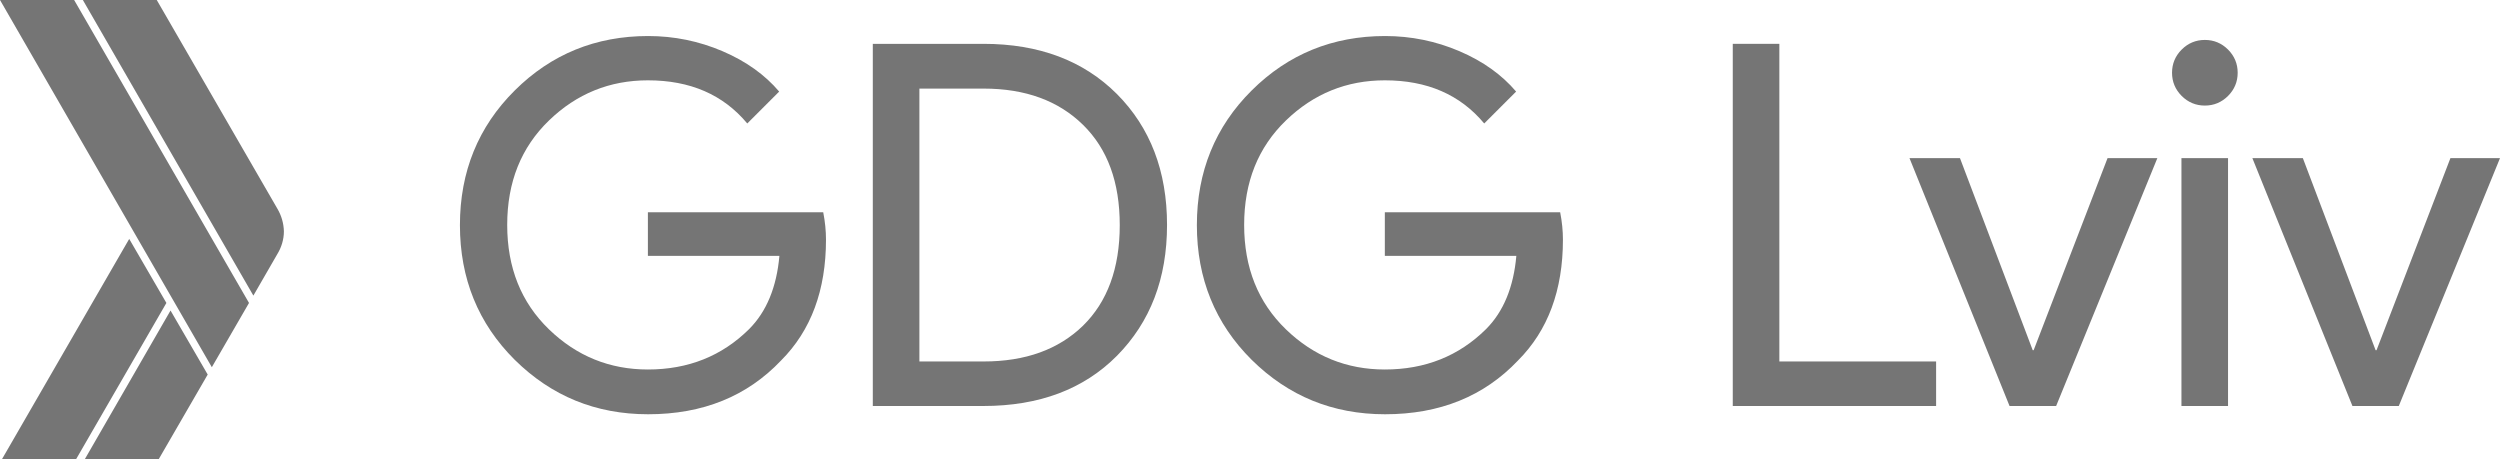
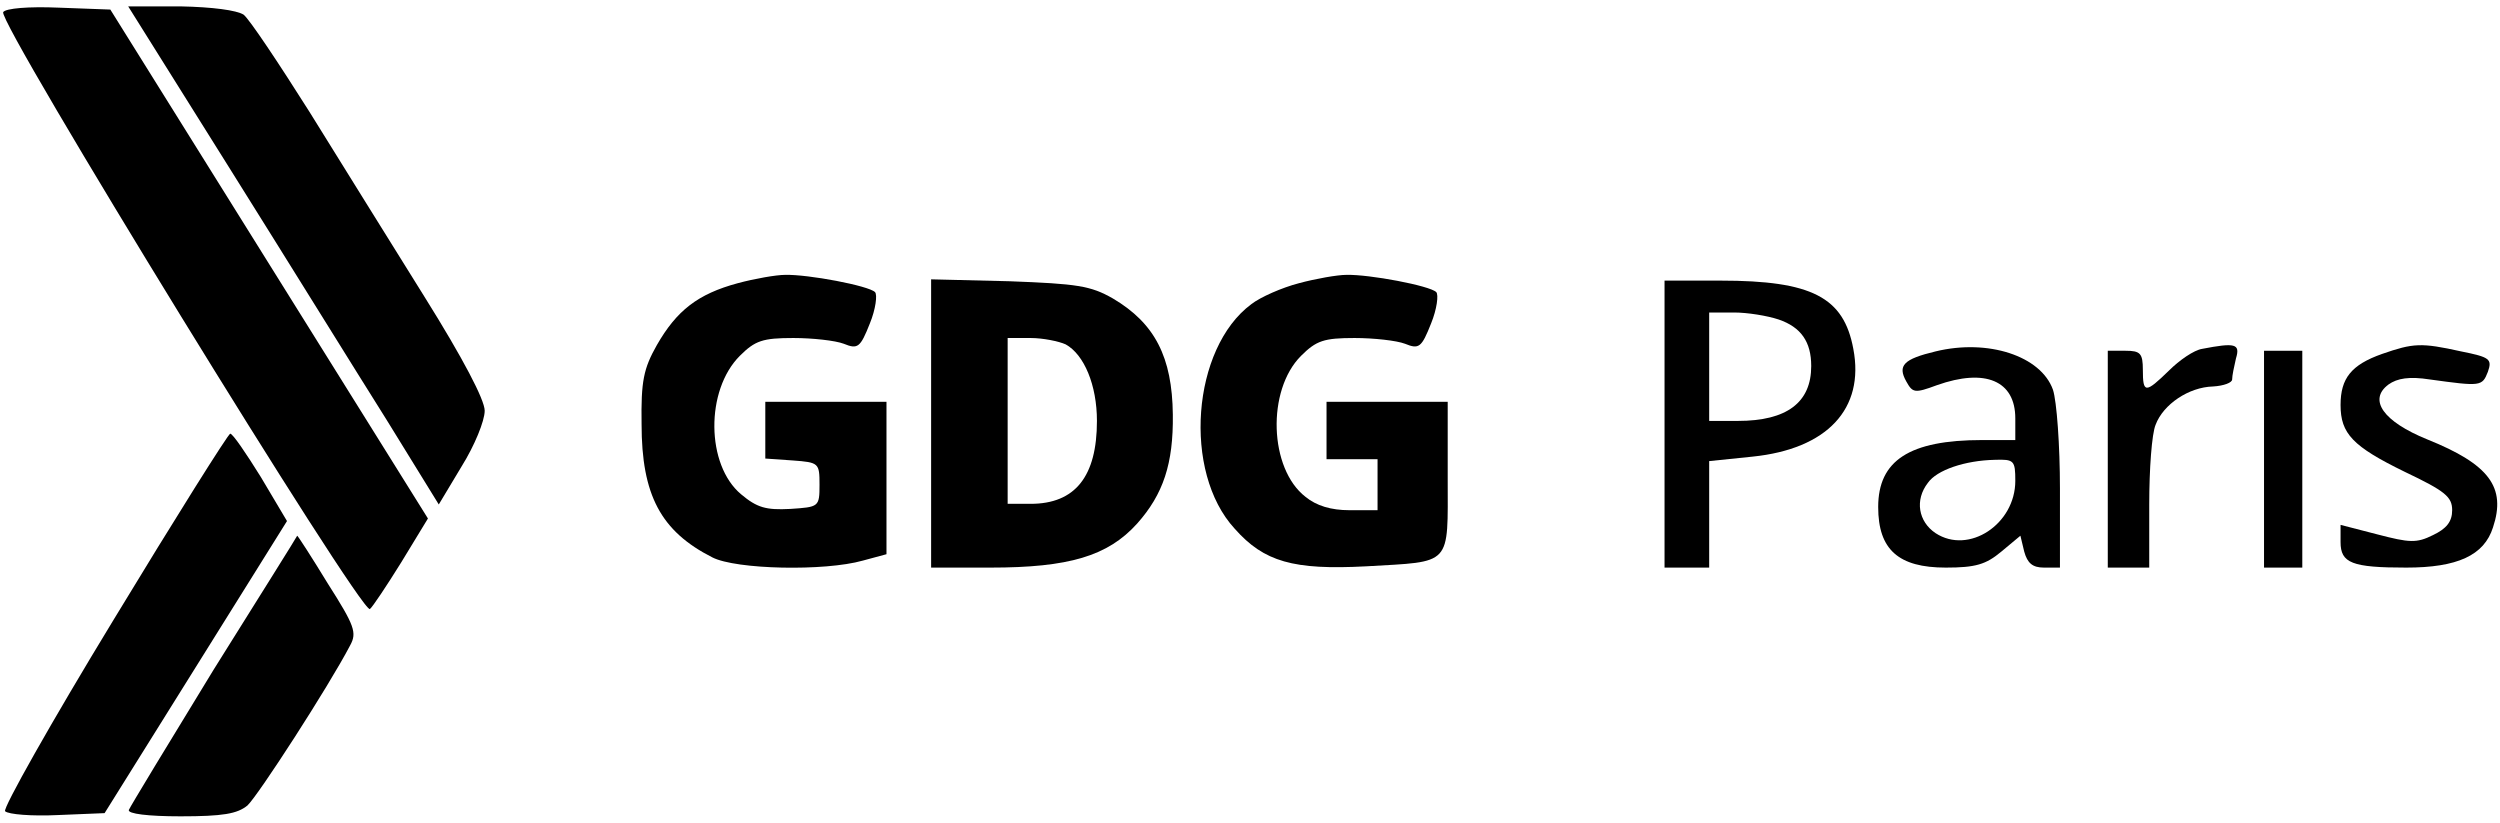
- <svg xmlns="http://www.w3.org/2000/svg" id="Layer_4" viewBox="95 151 1089.3 200">
-   <style>.st0{fill:#757575}</style>
-   <g id="XMLID_6_">
-     <path id="XMLID_3_" class="st0" d="M454.9 255.4c0 22-6.5 39.6-19.6 52.7-14.8 15.6-34.1 23.4-57.9 23.4-22.8 0-42.1-7.9-58.1-23.7-15.9-15.8-23.9-35.4-23.9-58.7s8-42.9 23.9-58.7 35.3-23.7 58.1-23.7c11.3 0 22.1 2.2 32.4 6.6 10.3 4.4 18.5 10.3 24.7 17.6l-13.9 13.9c-10.5-12.6-24.9-18.8-43.3-18.8-16.6 0-31 5.8-43.1 17.5-12.1 11.7-18.2 26.8-18.2 45.5s6.1 33.8 18.2 45.5c12.1 11.7 26.5 17.5 43.1 17.5 17.6 0 32.3-5.9 44.1-17.6 7.6-7.6 12-18.3 13.2-31.9h-57.3v-19h76.4c.8 4.1 1.2 8.1 1.2 11.9z" />
-     <path id="XMLID_20_" class="st0" d="M475.3 327.9V170.1h48.2c24.2 0 43.6 7.3 58.2 21.9 14.5 14.6 21.8 33.6 21.8 57s-7.3 42.3-21.8 57c-14.5 14.6-33.9 21.9-58.2 21.9h-48.2zm20.3-19.4h28c18.2 0 32.6-5.2 43.3-15.6 10.6-10.4 16-25 16-43.8 0-18.7-5.3-33.2-16-43.7s-25.1-15.8-43.3-15.8h-28v118.9z" />
-     <path id="XMLID_23_" class="st0" d="M776 255.4c0 22-6.5 39.6-19.6 52.7-14.8 15.6-34.1 23.4-57.9 23.4-22.8 0-42.1-7.9-58.1-23.7-15.9-15.8-23.9-35.4-23.9-58.7s8-42.9 23.9-58.7 35.3-23.7 58.1-23.7c11.3 0 22.1 2.2 32.4 6.6 10.3 4.4 18.5 10.3 24.7 17.6l-13.9 13.9c-10.5-12.6-24.9-18.8-43.3-18.8-16.6 0-31 5.8-43.1 17.5s-18.2 26.8-18.2 45.5 6.1 33.8 18.2 45.5 26.5 17.5 43.1 17.5c17.6 0 32.3-5.9 44.1-17.6 7.6-7.6 12-18.3 13.2-31.9h-57.3v-19h76.4c.8 4.1 1.2 8.1 1.2 11.9z" />
-     <path id="XMLID_25_" class="st0" d="M850 327.9V170.1h20.3v138.4h68.3v19.4H850z" />
-     <path id="XMLID_27_" class="st0" d="M970.6 327.9l-43.6-108h22l31.7 83.7h.4l32.2-83.7h21.7l-44.1 108h-20.3z" />
-     <path id="XMLID_29_" class="st0" d="M1065.8 192.8c-2.8 2.8-6.2 4.2-10.1 4.2-3.9 0-7.3-1.4-10.1-4.2-2.8-2.8-4.2-6.2-4.2-10.1 0-3.9 1.4-7.3 4.2-10.1 2.8-2.8 6.2-4.2 10.1-4.2 3.9 0 7.3 1.4 10.1 4.2 2.8 2.8 4.2 6.2 4.2 10.1 0 3.9-1.4 7.3-4.2 10.1zm0 135.1h-20.3v-108h20.3v108z" />
-     <path id="XMLID_32_" class="st0" d="M1120 327.9l-43.6-108h22l31.7 83.7h.4l32.2-83.7h21.6l-44.1 108H1120z" />
-   </g>
-   <g id="XMLID_261_">
-     <path id="XMLID_259_" class="st0" d="M127.3 151H95l92.3 160 16.2-28-76.2-132z" />
-     <path id="XMLID_258_" class="st0" d="M215.9 242l-52.6-91h-32.2l74.3 128.8 10.5-18.2c1.7-2.8 2.8-6.2 2.8-9.8-.1-3.6-1.1-6.9-2.8-9.8z" />
-     <path id="XMLID_257_" class="st0" d="M151.3 255.1L95.9 351h32.3l39.3-68-16.2-27.9z" />
-     <path id="XMLID_256_" class="st0" d="M169.3 286.3L132 351h32.2l21.3-36.8-16.2-27.9z" />
+ <svg xmlns="http://www.w3.org/2000/svg" version="1.0" width="392pt" height="129pt" viewBox="0 0 392 129" preserveAspectRatio="xMidYMid meet">
+   <g transform="translate(0,129) scale(0.1,-0.1)" fill="#000000" stroke="none">
+     <path d="M5 1271 c-9 -16 561 -944 575 -936 4 3 26 36 49 73 l42 69 -249 399 -249 399 -81 3 c-47 2 -83 -1 -87 -7z" />
+     <path d="M362 1023 c89 -142 198 -318 244 -391 l82 -133 36 60 c20 32 36 71 36 87 0 17 -34 82 -94 178 -52 83 -133 214 -181 291 -48 76 -94 145 -103 152 -11 7 -49 12 -99 13 l-82 0 161 -257z" />
+     <path d="M1157 846 c-63 -17 -96 -43 -127 -97 -21 -37 -25 -57 -24 -124 0 -111 30 -168 111 -209 37 -19 176 -22 236 -5 l37 10 0 119 0 120 -95 0 -95 0 0 -44 0 -45 43 -3 c41 -3 42 -4 42 -38 0 -35 -1 -35 -46 -38 -38 -2 -52 2 -77 23 -55 46 -56 163 -2 217 24 24 36 28 84 28 30 0 66 -4 79 -9 22 -9 26 -6 41 32 9 22 12 45 8 49 -10 10 -105 28 -141 27 -14 0 -48 -6 -74 -13z" />
+     <path d="M2037 846 c-27 -7 -61 -22 -75 -33 -93 -69 -108 -263 -26 -352 46 -52 92 -65 206 -59 136 8 128 -1 128 139 l0 119 -95 0 -95 0 0 -45 0 -45 40 0 40 0 0 -40 0 -40 -44 0 c-29 0 -52 7 -69 21 -57 44 -61 167 -7 221 24 24 36 28 84 28 30 0 66 -4 79 -9 22 -9 26 -6 41 32 9 22 12 45 8 49 -10 10 -105 28 -141 27 -14 0 -48 -6 -74 -13z" />
+     <path d="M1460 626 l0 -226 93 0 c123 0 184 18 230 69 41 46 57 94 56 171 -1 90 -28 143 -94 182 -35 20 -56 23 -162 27 l-123 3 0 -226z m211 124 c29 -16 49 -64 49 -120 0 -87 -34 -130 -104 -130 l-36 0 0 130 0 130 36 0 c19 0 44 -5 55 -10z" />
+     <path d="M2610 625 l0 -225 35 0 35 0 0 84 0 83 68 7 c117 12 176 75 158 169 -15 81 -65 107 -208 107 l-88 0 0 -225z m179 164 c35 -12 51 -35 51 -73 0 -57 -38 -86 -115 -86 l-45 0 0 85 0 85 39 0 c21 0 52 -5 70 -11z" />
+     <path d="M3035 739 c-50 -12 -60 -22 -46 -47 10 -18 13 -19 48 -6 76 27 123 7 123 -52 l0 -34 -52 0 c-114 0 -163 -32 -163 -105 0 -67 32 -95 106 -95 47 0 63 5 87 25 l30 25 6 -25 c5 -18 13 -25 31 -25 l25 0 0 124 c0 67 -5 137 -11 155 -19 53 -102 80 -184 60z m125 -203 c0 -68 -73 -116 -125 -82 -27 18 -33 52 -12 79 14 20 58 35 105 36 30 1 32 -1 32 -33z" />
+     <path d="M3453 743 c-13 -2 -36 -18 -52 -34 -37 -36 -41 -36 -41 1 0 26 -4 30 -27 30 l-28 0 0 -170 0 -170 33 0 32 0 0 99 c0 55 4 111 10 125 12 32 52 59 90 60 17 1 30 6 30 11 0 6 3 20 6 33 7 23 -1 25 -53 15z" />
+     <path d="M3735 735 c-48 -17 -65 -38 -65 -80 0 -45 19 -65 101 -105 63 -30 74 -39 74 -60 0 -18 -9 -29 -30 -39 -26 -13 -37 -12 -87 1 l-58 15 0 -27 c0 -33 18 -40 103 -40 80 0 122 19 136 63 21 63 -6 99 -103 138 -69 28 -93 62 -61 86 14 10 33 13 65 8 80 -11 82 -11 91 12 7 20 3 23 -42 32 -63 14 -75 13 -124 -4z" />
+     <path d="M3550 570 l0 -170 30 0 30 0 0 170 0 170 -30 0 -30 0 0 -170z" />
+     <path d="M178 318 c-98 -161 -174 -296 -170 -300 5 -5 42 -8 83 -6 l73 3 143 229 143 229 -41 69 c-23 37 -44 68 -48 68 -3 0 -86 -132 -183 -292z" />
+     <path d="M335 240 c-71 -116 -131 -215 -133 -220 -2 -6 30 -10 81 -10 67 0 89 4 105 17 17 16 127 186 161 251 11 20 7 31 -35 97 -25 41 -47 75 -48 75 0 -1 -59 -95 -131 -210z" />
  </g>
</svg>
